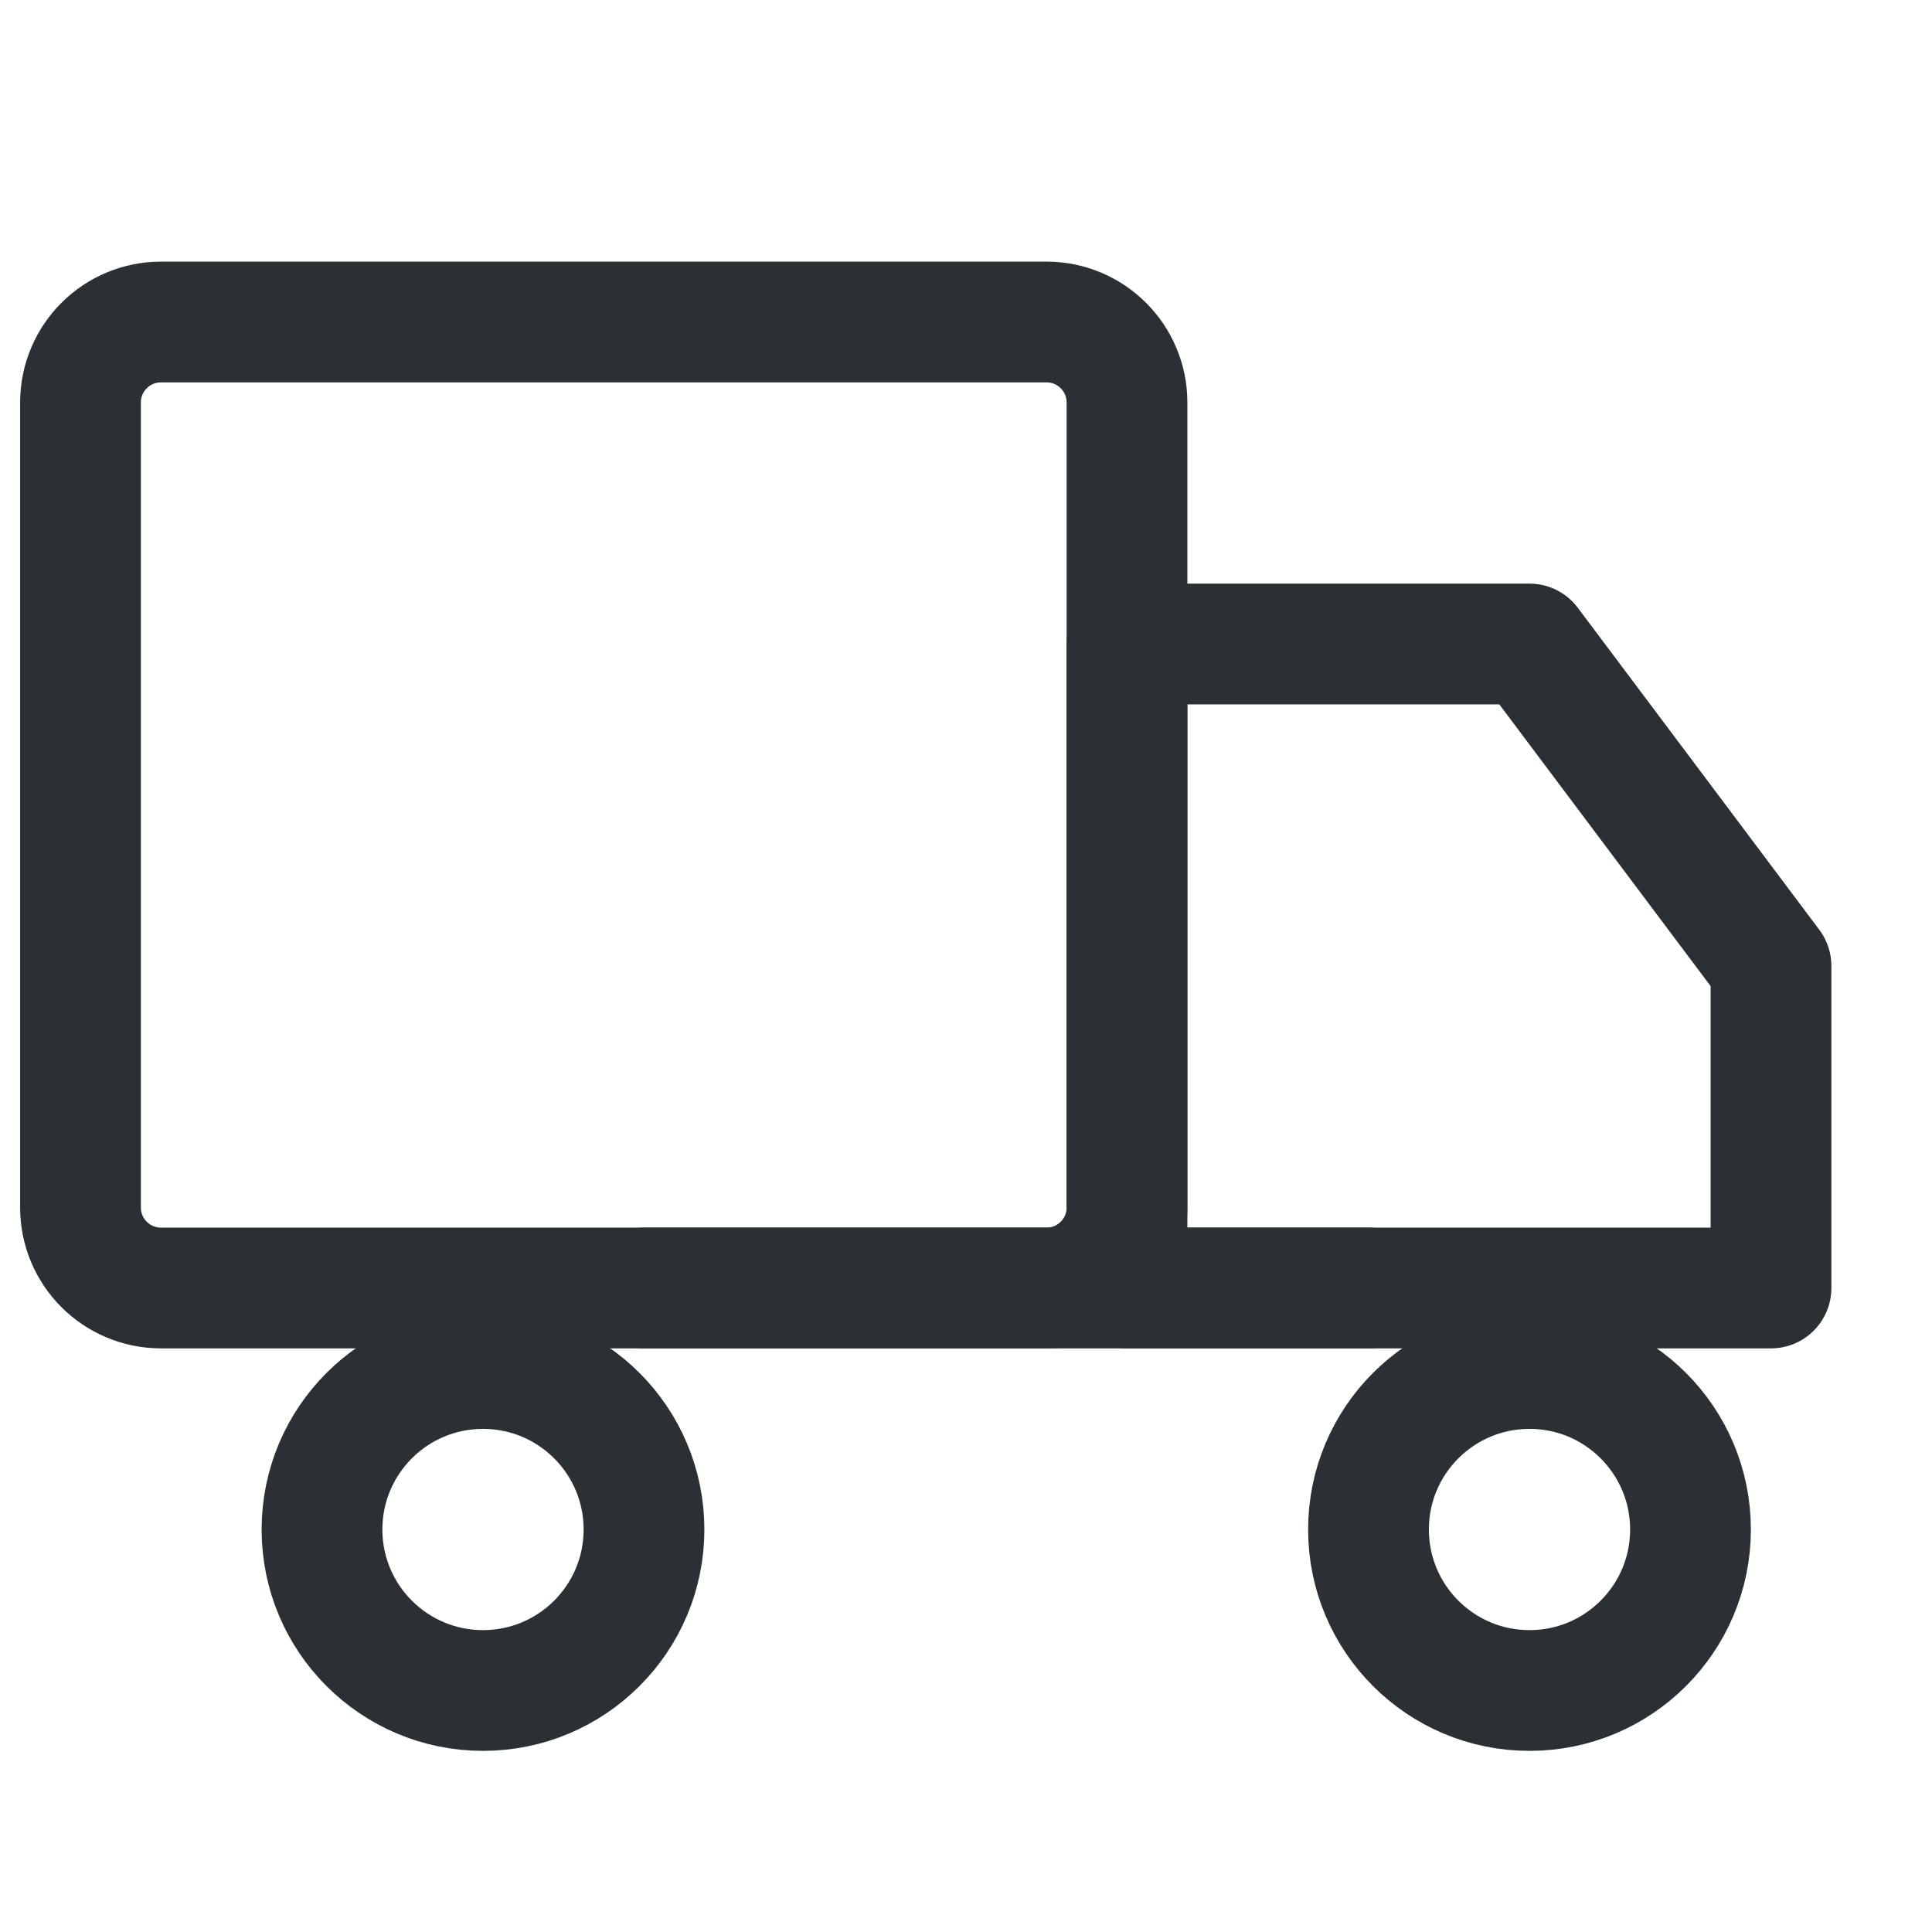
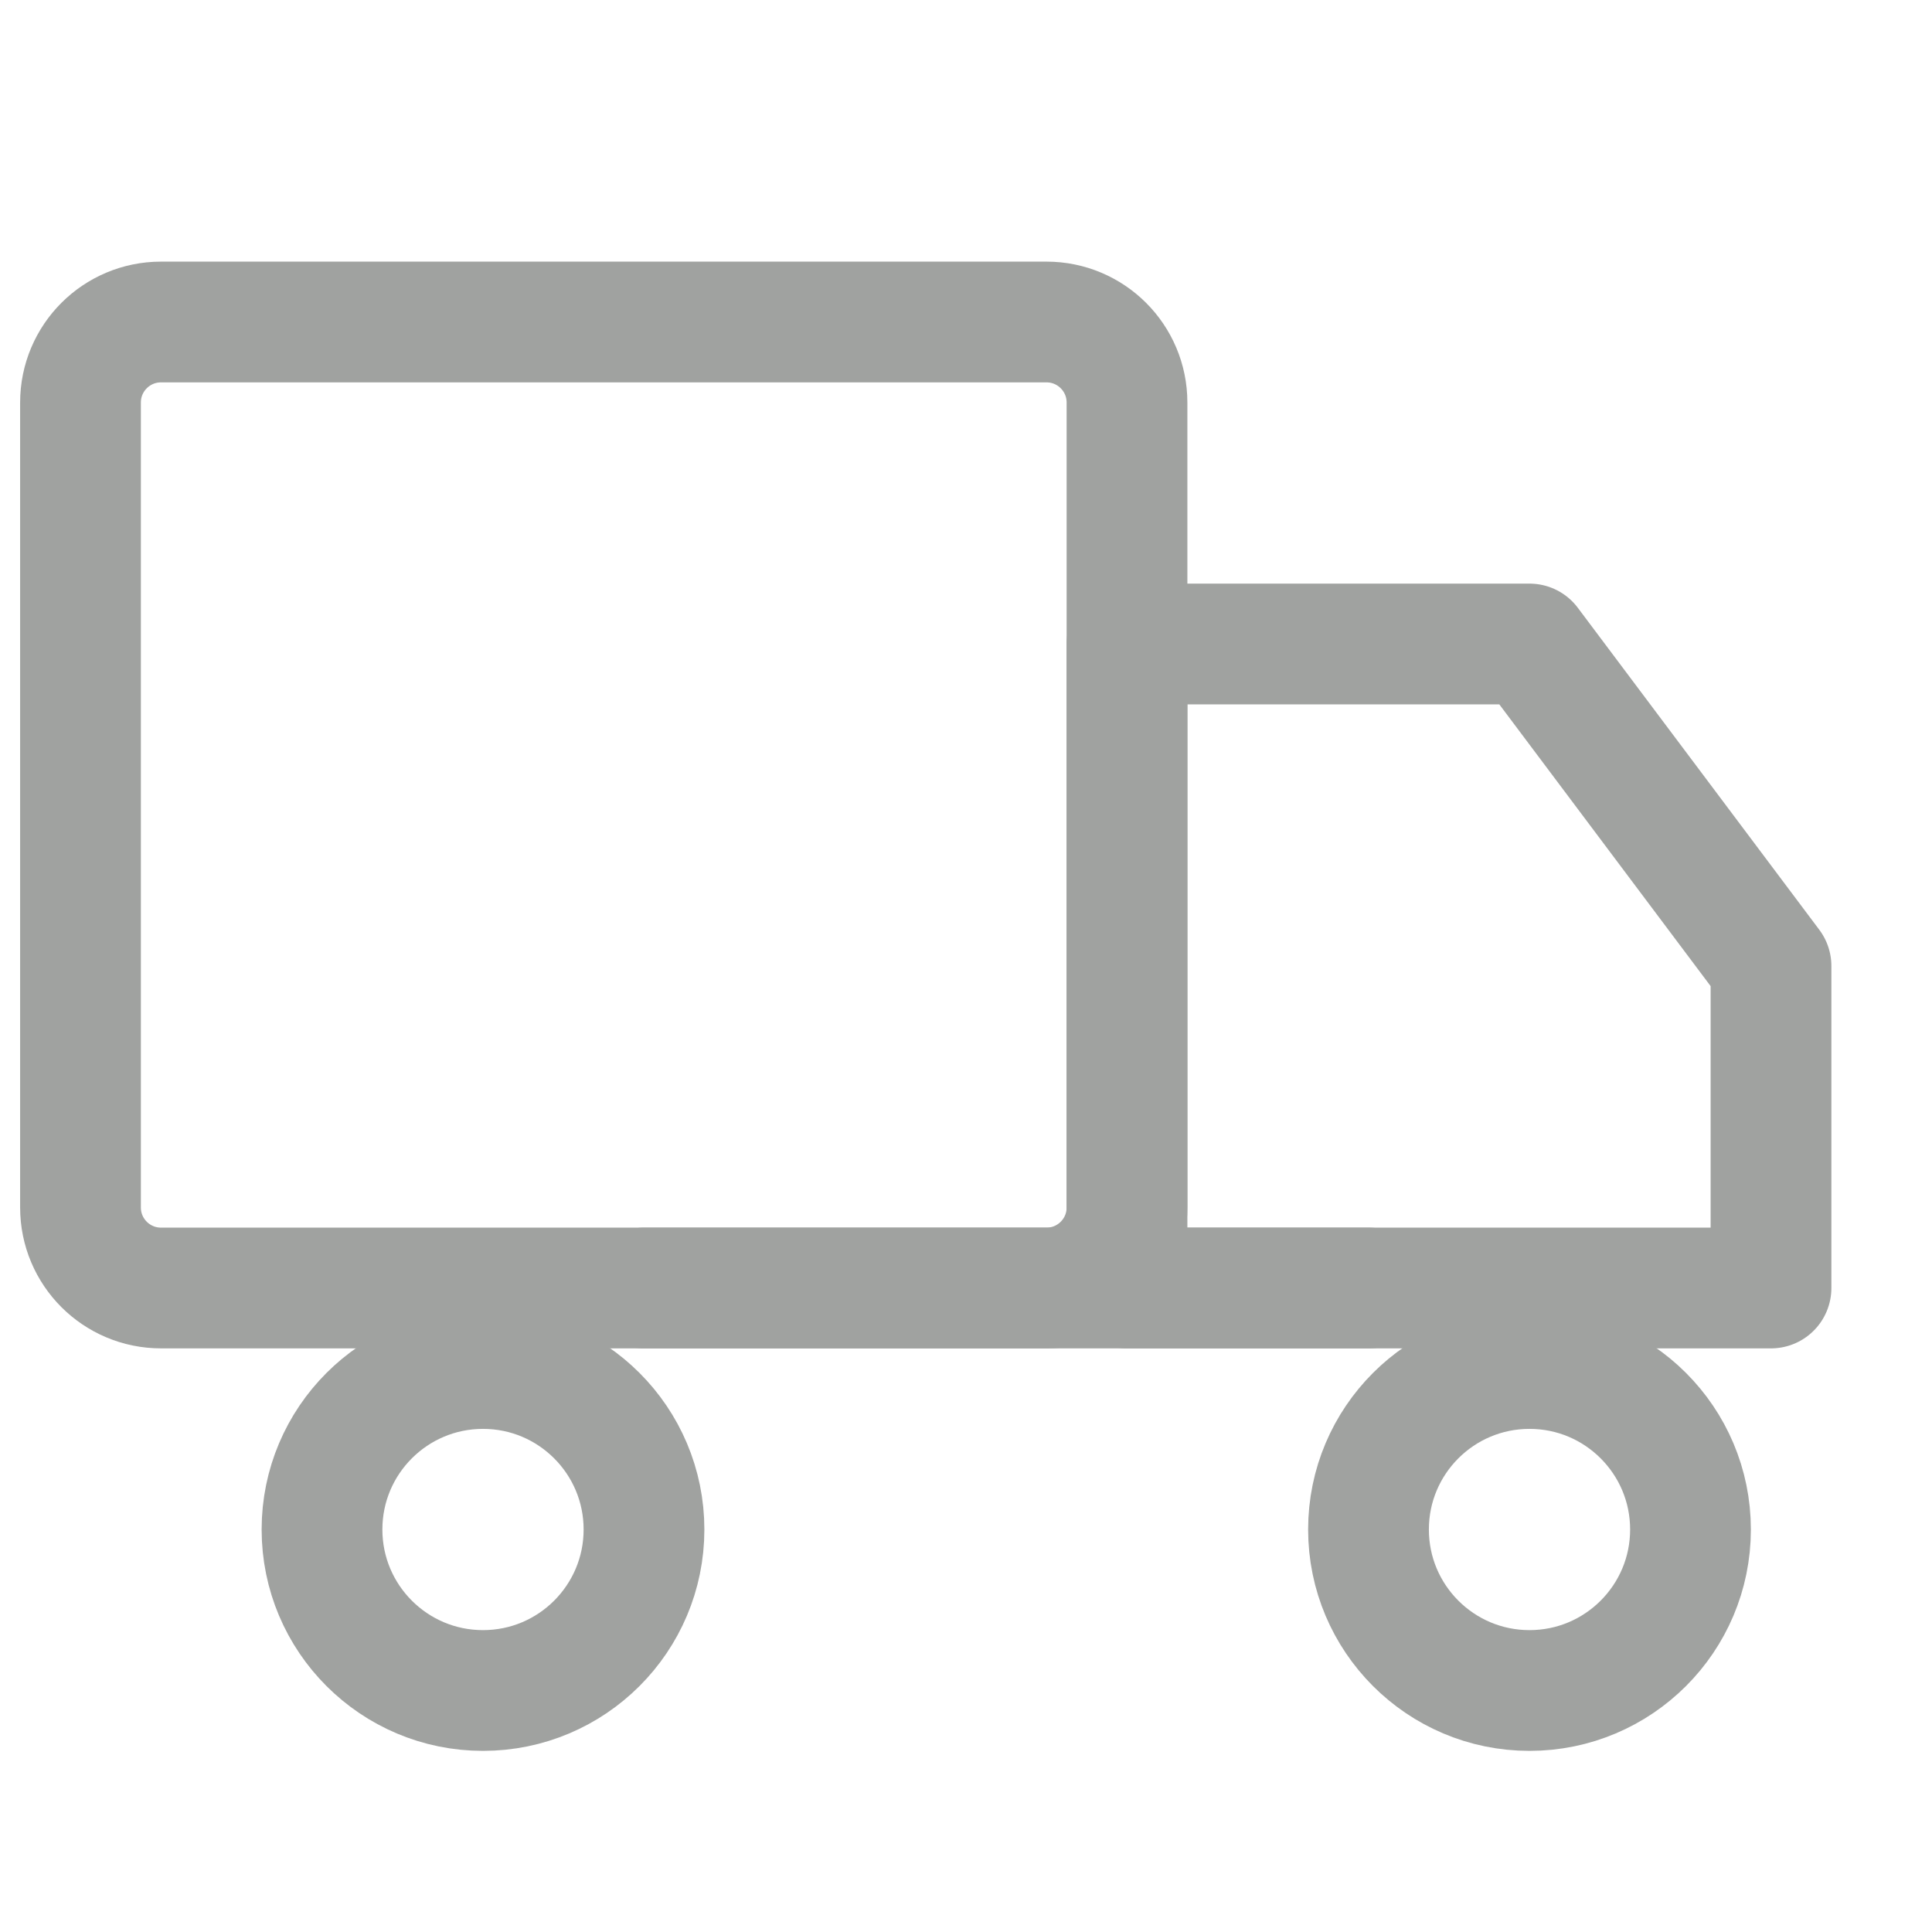
- <svg xmlns="http://www.w3.org/2000/svg" viewBox="0 0 24 24" fill="none" stroke="#2A3033" stroke-width="1.5" stroke-linecap="round" stroke-linejoin="round">
+ <svg xmlns="http://www.w3.org/2000/svg" viewBox="0 0 24 24" fill="none" stroke="#A0A2A0" stroke-width="1.5" stroke-linecap="round" stroke-linejoin="round">
  <rect x="1" y="4" width="13" height="12" rx="1" />
  <path d="M14 8h5l3 4v4h-8V8z" />
  <circle cx="6" cy="19" r="2" />
  <circle cx="19" cy="19" r="2" />
  <line x1="8" y1="16" x2="17" y2="16" />
</svg>
